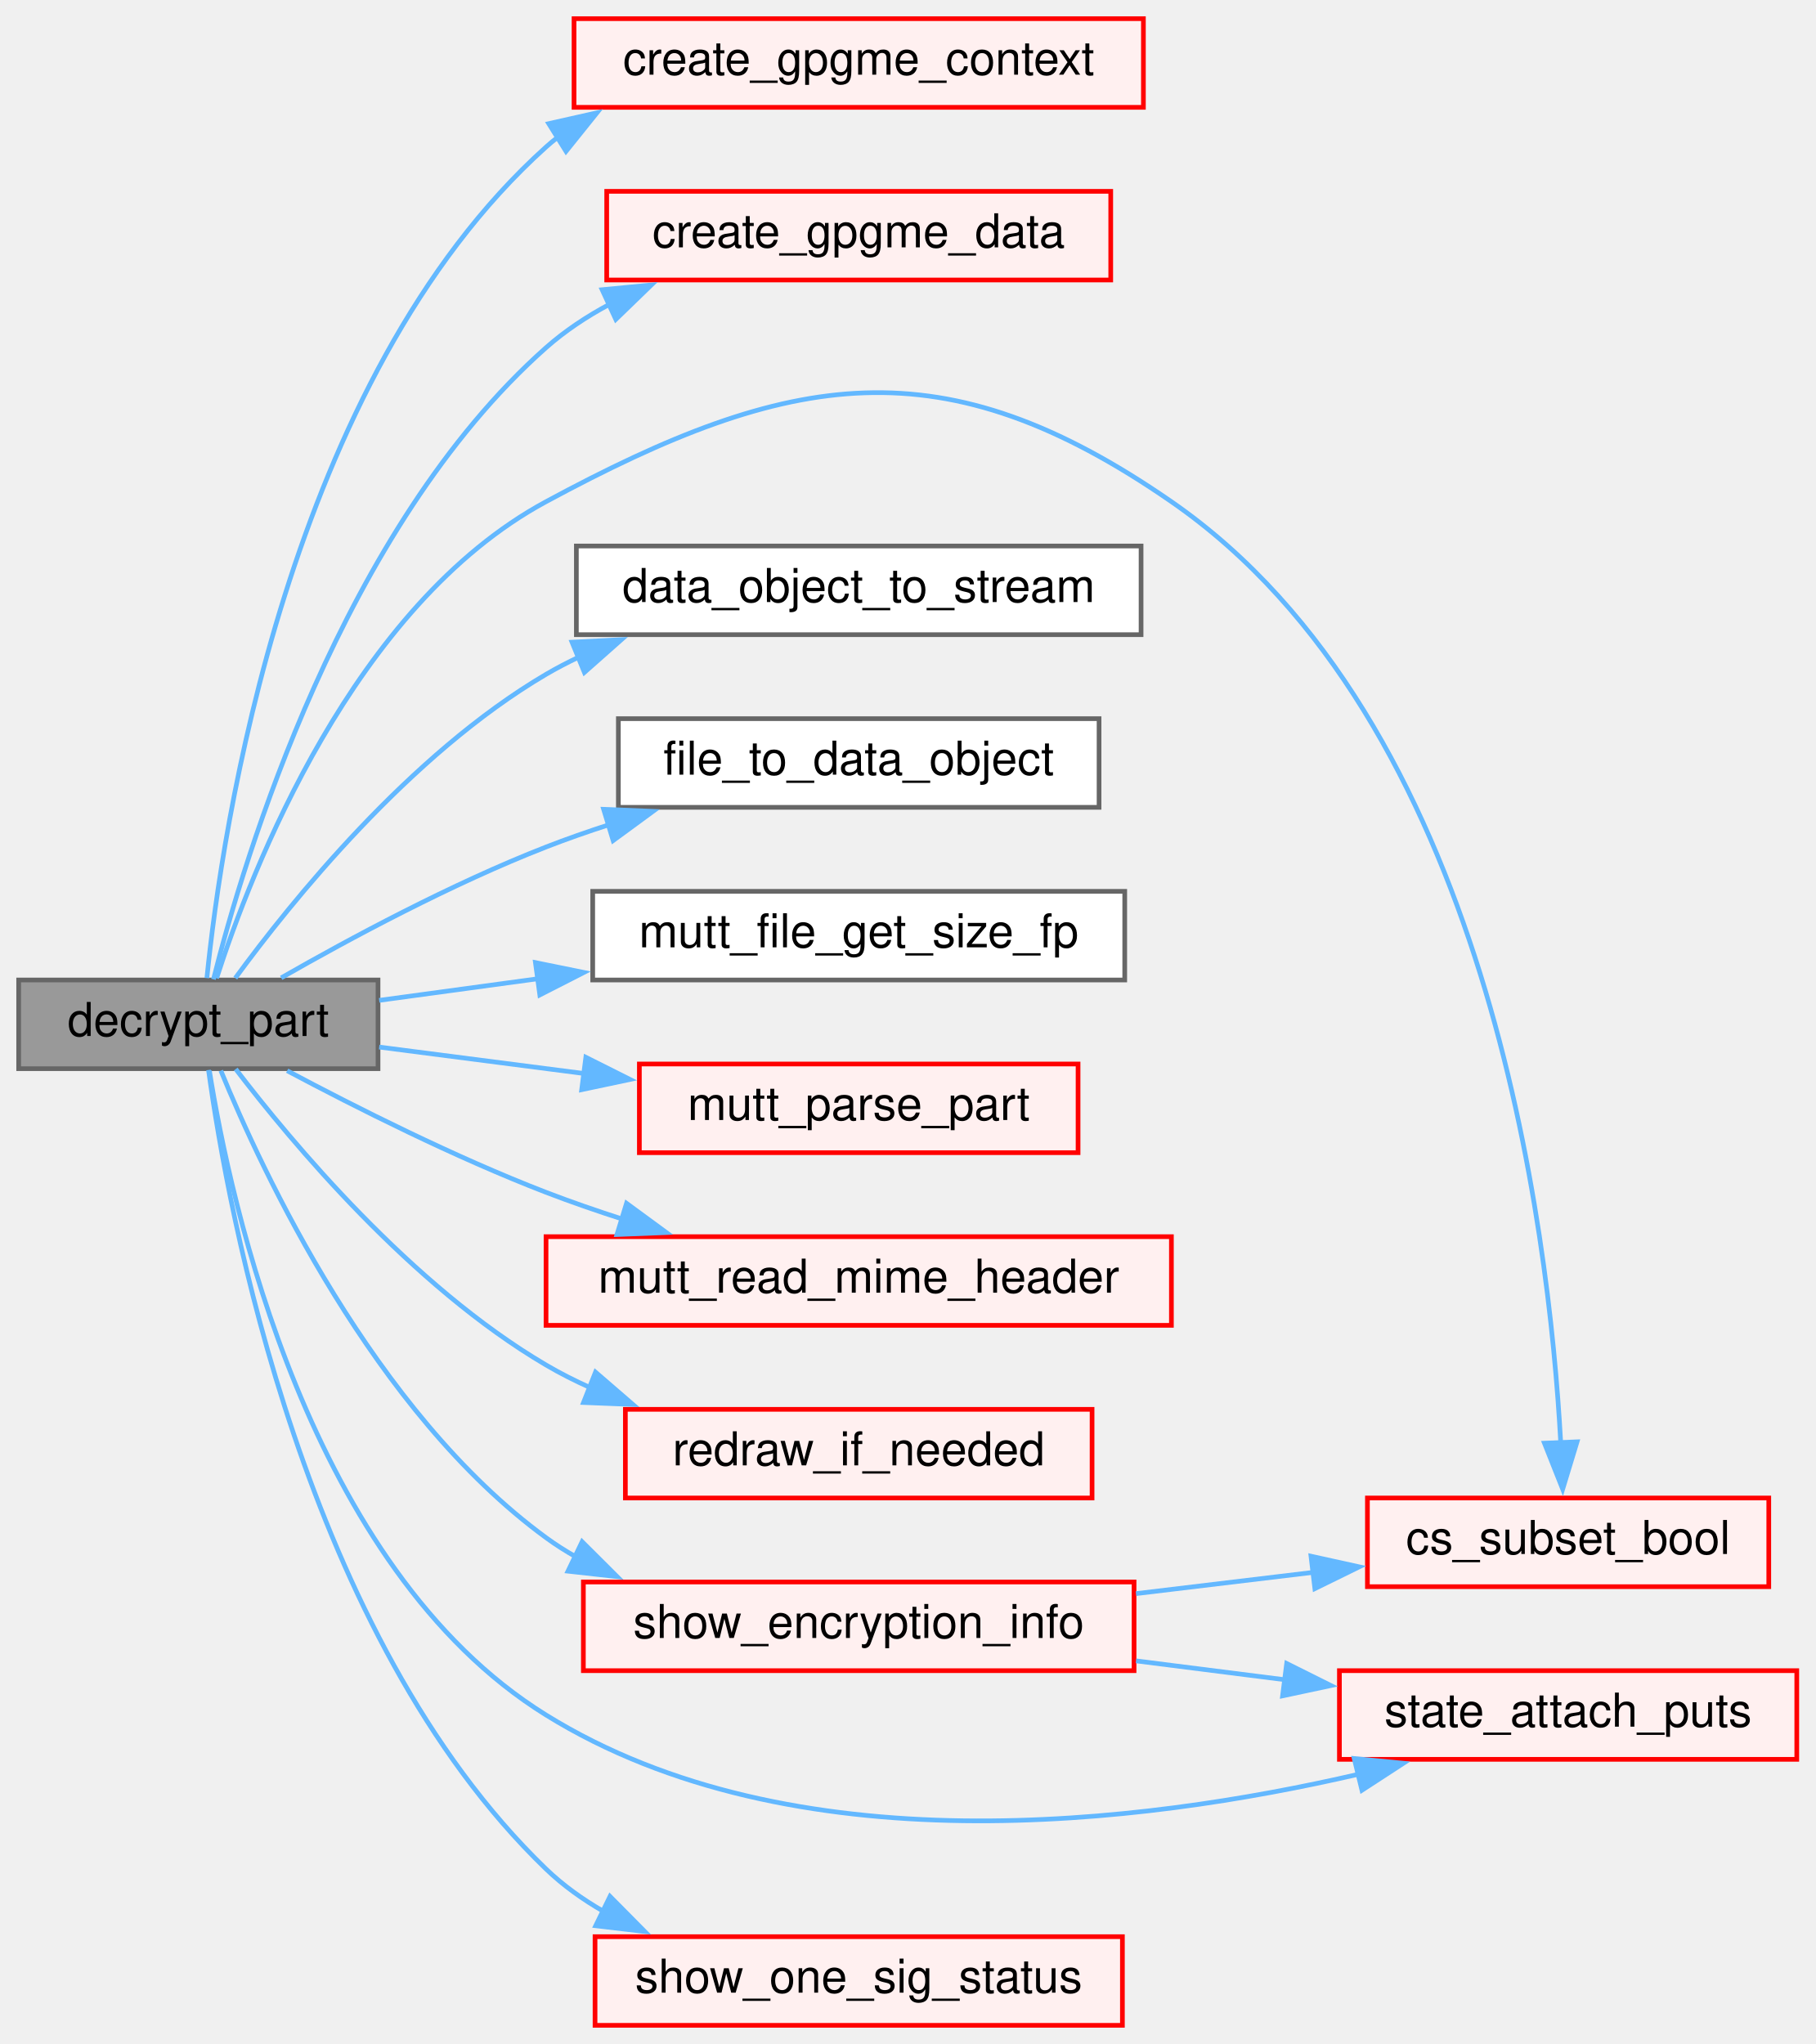
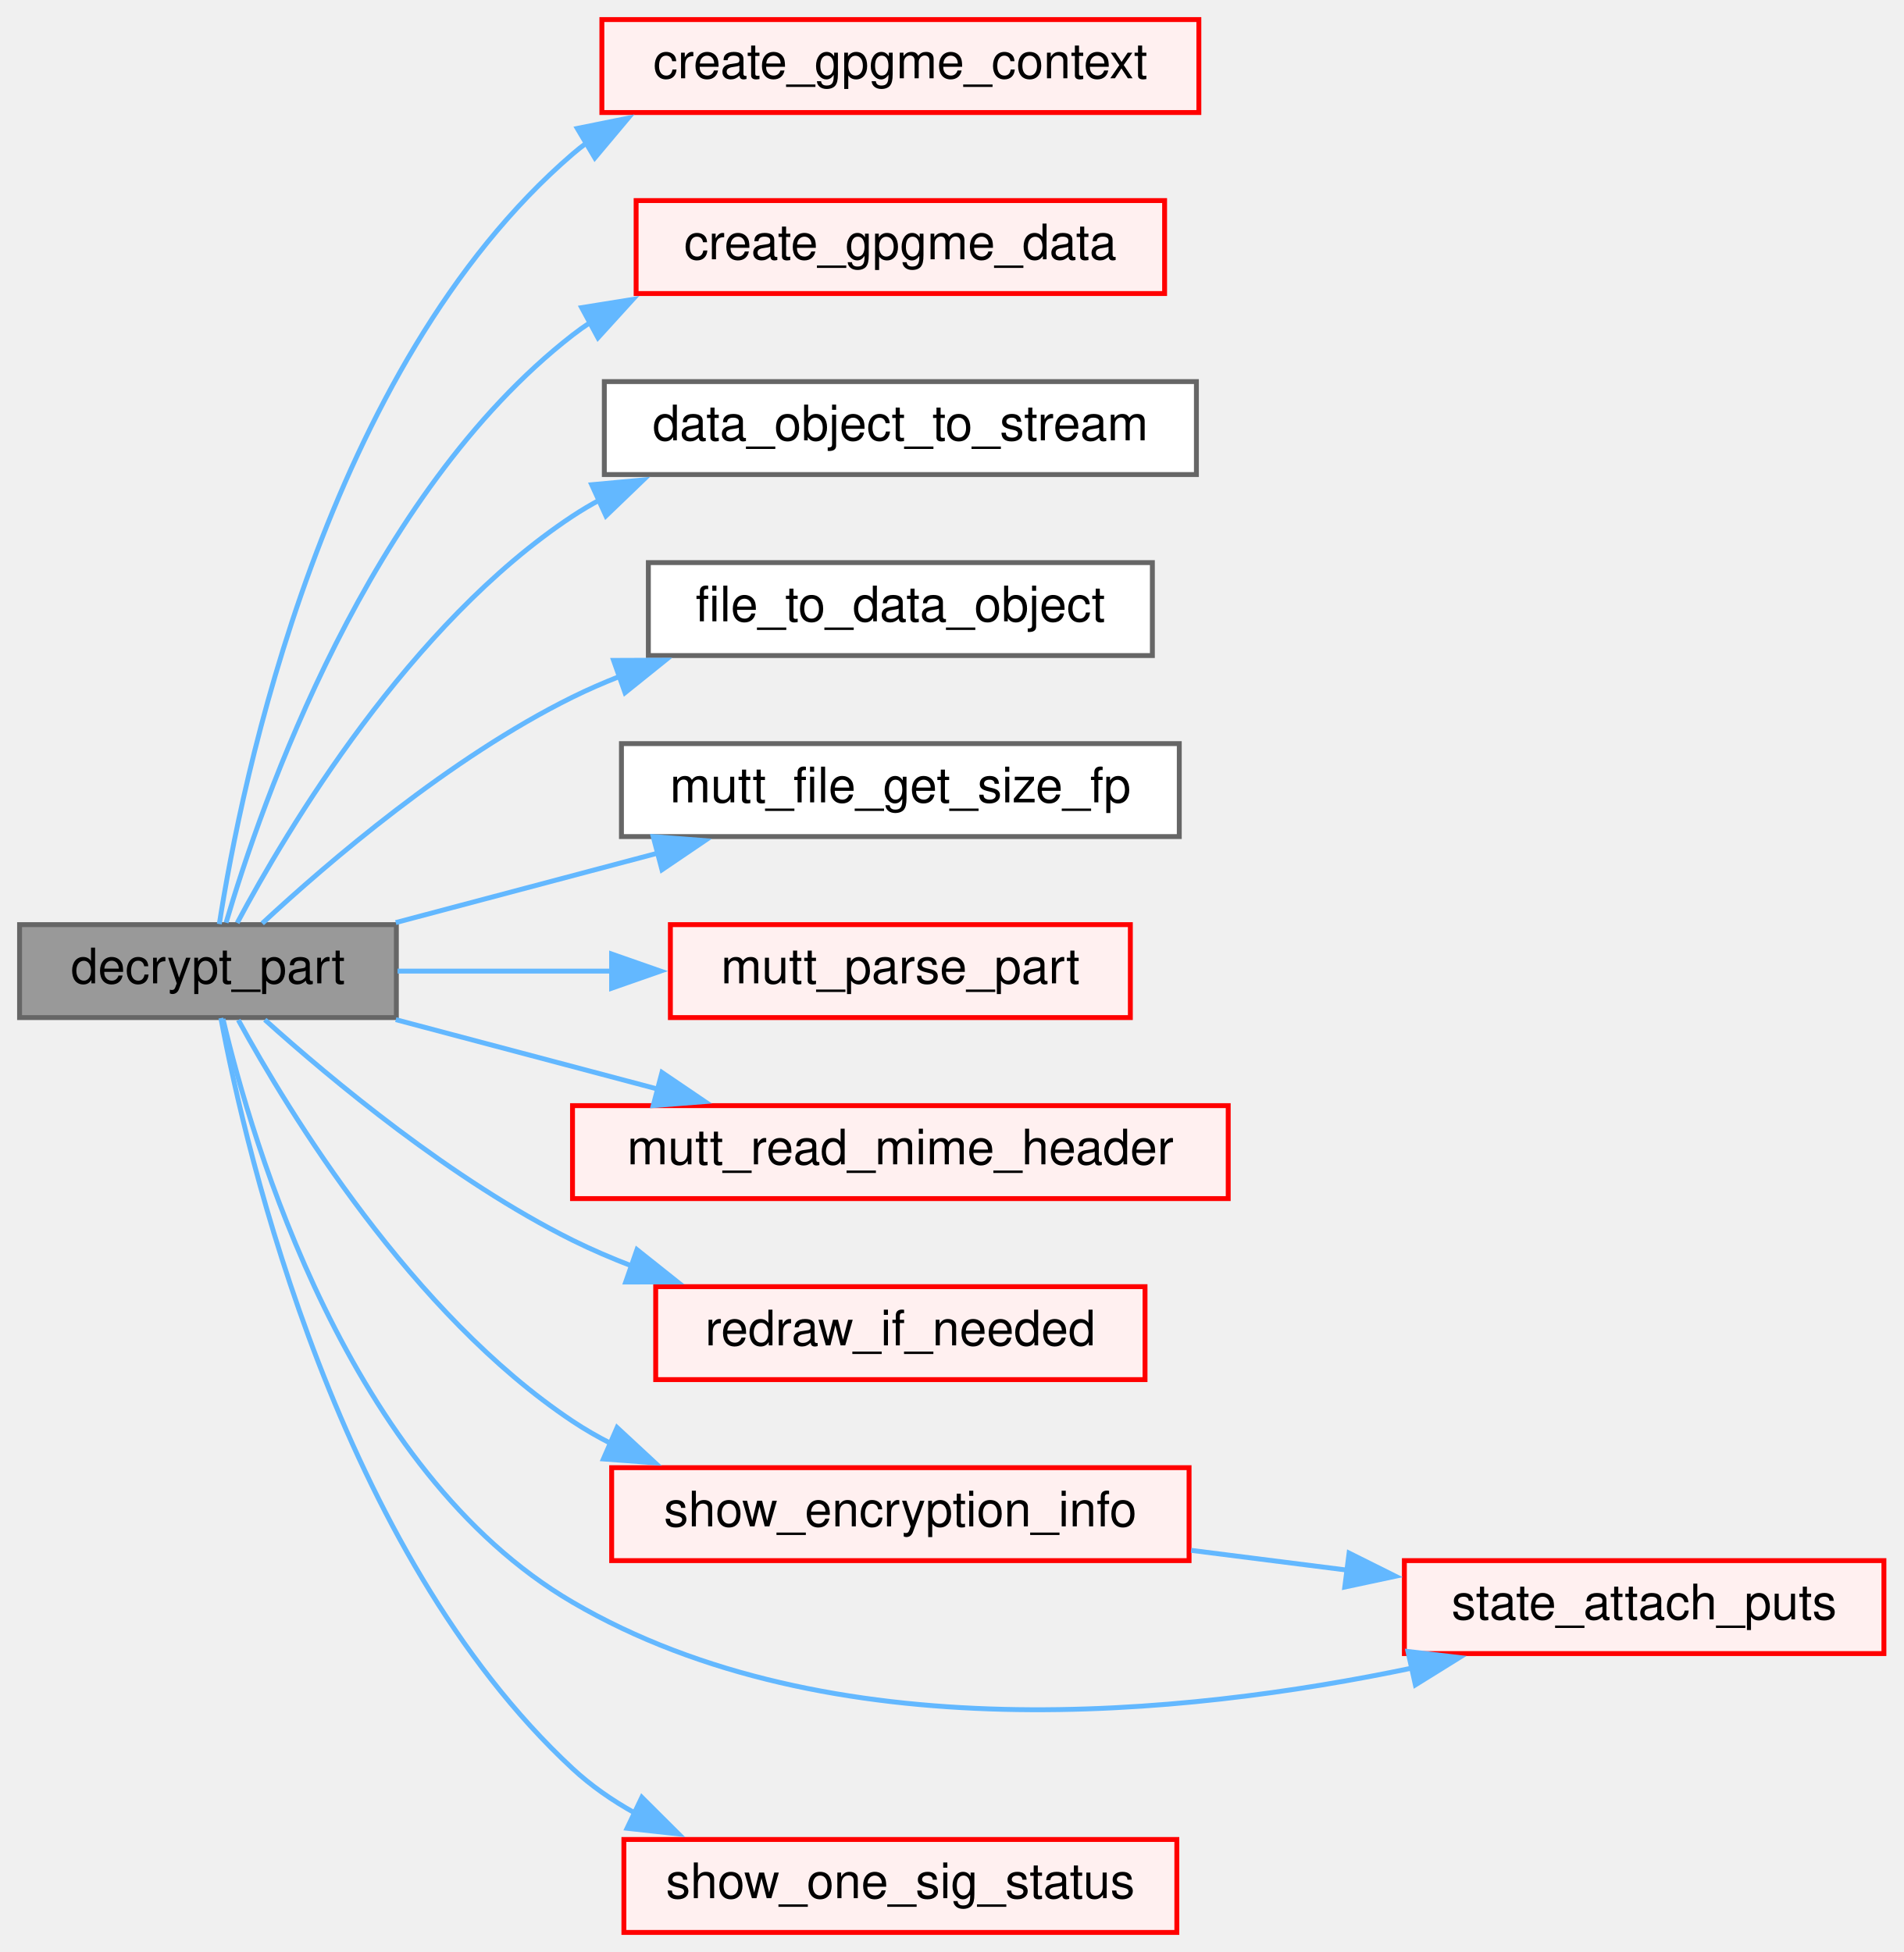
- <svg xmlns="http://www.w3.org/2000/svg" xmlns:xlink="http://www.w3.org/1999/xlink" width="389pt" height="438pt" viewBox="0.00 0.00 389.00 438.00">
-   <g id="graph0" class="graph" transform="scale(1 1) rotate(0) translate(4 434)">
+ <svg xmlns="http://www.w3.org/2000/svg" xmlns:xlink="http://www.w3.org/1999/xlink" width="389pt" height="399pt" viewBox="0.00 0.00 389.00 399.00">
+   <g id="graph0" class="graph" transform="scale(1 1) rotate(0) translate(4 395)">
    <g id="node1" class="node">
      <g id="a_node1">
        <a xlink:title="Decrypt a PGP or SMIME message.">
-           <polygon fill="#999999" stroke="#666666" points="77,-224 0,-224 0,-205 77,-205 77,-224" />
-           <text text-anchor="middle" x="38.5" y="-212" font-family="Helvetica,sans-Serif" font-size="10.00">decrypt_part</text>
+           <polygon fill="#999999" stroke="#666666" points="77,-206 0,-206 0,-187 77,-187 77,-206" />
+           <text text-anchor="middle" x="38.5" y="-194" font-family="Helvetica,sans-Serif" font-size="10.00">decrypt_part</text>
        </a>
      </g>
    </g>
    <g id="node2" class="node">
      <g id="a_node2">
        <a xlink:href="crypt__gpgme_8c.html#a54ca8638b13c6da904a48009a8bba358" target="_top" xlink:title="Create a new GPGME context.">
-           <polygon fill="#fff0f0" stroke="red" points="241,-430 119,-430 119,-411 241,-411 241,-430" />
-           <text text-anchor="middle" x="180" y="-418" font-family="Helvetica,sans-Serif" font-size="10.00">create_gpgme_context</text>
+           <polygon fill="#fff0f0" stroke="red" points="241,-391 119,-391 119,-372 241,-372 241,-391" />
+           <text text-anchor="middle" x="180" y="-379" font-family="Helvetica,sans-Serif" font-size="10.00">create_gpgme_context</text>
        </a>
      </g>
    </g>
    <g id="edge1" class="edge">
-       <path fill="none" stroke="#63b8ff" d="M40.33,-224.41C43.47,-255.59 57.49,-352.6 113,-402.5 113.79,-403.21 114.61,-403.9 115.45,-404.55" />
-       <polygon fill="#63b8ff" stroke="#63b8ff" points="113.58,-407.51 123.91,-409.83 117.28,-401.57 113.58,-407.51" />
+       <path fill="none" stroke="#63b8ff" d="M40.82,-206.12C45.27,-234.71 62.37,-319.87 113,-363.5 113.94,-364.31 114.92,-365.09 115.93,-365.83" />
+       <polygon fill="#63b8ff" stroke="#63b8ff" points="113.98,-368.75 124.37,-370.85 117.56,-362.73 113.98,-368.75" />
    </g>
    <g id="node3" class="node">
      <g id="a_node3">
        <a xlink:href="crypt__gpgme_8c.html#a433e35eb7b66902025d1a6eced7c17c8" target="_top" xlink:title="Create a new GPGME data object.">
-           <polygon fill="#fff0f0" stroke="red" points="234,-393 126,-393 126,-374 234,-374 234,-393" />
-           <text text-anchor="middle" x="180" y="-381" font-family="Helvetica,sans-Serif" font-size="10.00">create_gpgme_data</text>
+           <polygon fill="#fff0f0" stroke="red" points="234,-354 126,-354 126,-335 234,-335 234,-354" />
+           <text text-anchor="middle" x="180" y="-342" font-family="Helvetica,sans-Serif" font-size="10.00">create_gpgme_data</text>
        </a>
      </g>
    </g>
    <g id="edge2" class="edge">
-       <path fill="none" stroke="#63b8ff" d="M41.74,-224.14C48.21,-249.86 69.28,-320.75 113,-359.5 117.06,-363.1 121.71,-366.18 126.61,-368.8" />
-       <polygon fill="#63b8ff" stroke="#63b8ff" points="125.02,-371.92 135.56,-372.93 127.95,-365.56 125.02,-371.92" />
+       <path fill="none" stroke="#63b8ff" d="M42.2,-206.39C49.37,-230.75 71.26,-294.02 113,-326.5 114.16,-327.4 115.36,-328.26 116.6,-329.07" />
+       <polygon fill="#63b8ff" stroke="#63b8ff" points="114.87,-332.12 125.33,-333.8 118.2,-325.96 114.87,-332.12" />
    </g>
    <g id="node4" class="node">
      <g id="a_node4">
-         <a xlink:href="config_2helpers_8c.html#ae50f679dd6c5bd1ba820884c8602f038" target="_top" xlink:title="Get a boolean config item by name.">
-           <polygon fill="#fff0f0" stroke="red" points="375,-113 289,-113 289,-94 375,-94 375,-113" />
-           <text text-anchor="middle" x="332" y="-101" font-family="Helvetica,sans-Serif" font-size="10.00">cs_subset_bool</text>
-         </a>
-       </g>
-     </g>
-     <g id="edge3" class="edge">
-       <path fill="none" stroke="#63b8ff" d="M42.41,-224.37C49.8,-247.35 71.66,-304.18 113,-326.5 165.41,-354.79 198.02,-360.39 247,-326.5 314.65,-279.69 327.89,-171.06 330.42,-124.89" />
-       <polygon fill="#63b8ff" stroke="#63b8ff" points="333.92,-125.04 330.84,-114.9 326.93,-124.75 333.92,-125.04" />
-     </g>
-     <g id="node5" class="node">
-       <g id="a_node5">
        <a xlink:href="crypt__gpgme_8c.html#a85ea55200935f18e5e9f04190670038d" target="_top" xlink:title="Write a GPGME data object to a file.">
          <polygon fill="white" stroke="#666666" points="240.5,-317 119.5,-317 119.5,-298 240.5,-298 240.5,-317" />
          <text text-anchor="middle" x="180" y="-305" font-family="Helvetica,sans-Serif" font-size="10.00">data_object_to_stream</text>
        </a>
      </g>
    </g>
-     <g id="edge4" class="edge">
-       <path fill="none" stroke="#63b8ff" d="M46.42,-224.41C58.21,-240.52 83.76,-272.33 113,-289.5 115.29,-290.84 117.68,-292.09 120.15,-293.25" />
-       <polygon fill="#63b8ff" stroke="#63b8ff" points="118.57,-296.39 129.15,-296.93 121.22,-289.91 118.57,-296.39" />
+     <g id="edge3" class="edge">
+       <path fill="none" stroke="#63b8ff" d="M44.48,-206.35C54.66,-225.43 79.7,-267.48 113,-289.5 114.82,-290.7 116.72,-291.83 118.68,-292.88" />
+       <polygon fill="#63b8ff" stroke="#63b8ff" points="116.92,-295.92 127.47,-296.89 119.83,-289.55 116.92,-295.92" />
    </g>
-     <g id="node6" class="node">
-       <g id="a_node6">
+     <g id="node5" class="node">
+       <g id="a_node5">
        <a xlink:href="crypt__gpgme_8c.html#a9e4c3751a7e9290b83db346a58f9fc95" target="_top" xlink:title="Create GPGME data object from file.">
          <polygon fill="white" stroke="#666666" points="231.5,-280 128.5,-280 128.5,-261 231.5,-261 231.5,-280" />
          <text text-anchor="middle" x="180" y="-268" font-family="Helvetica,sans-Serif" font-size="10.00">file_to_data_object</text>
        </a>
      </g>
    </g>
-     <g id="edge5" class="edge">
-       <path fill="none" stroke="#63b8ff" d="M56.25,-224.46C70.85,-232.82 92.79,-244.62 113,-252.5 117.36,-254.2 121.94,-255.8 126.56,-257.3" />
-       <polygon fill="#63b8ff" stroke="#63b8ff" points="125.34,-260.58 135.92,-260.14 127.38,-253.88 125.34,-260.58" />
+     <g id="edge4" class="edge">
+       <path fill="none" stroke="#63b8ff" d="M49.59,-206.25C63.01,-218.71 87.97,-240.14 113,-252.5 116.09,-254.03 119.34,-255.44 122.66,-256.75" />
+       <polygon fill="#63b8ff" stroke="#63b8ff" points="121.39,-260.01 131.99,-260.05 123.73,-253.41 121.39,-260.01" />
    </g>
-     <g id="node7" class="node">
-       <g id="a_node7">
+     <g id="node6" class="node">
+       <g id="a_node6">
        <a xlink:href="file_8c.html#a4cffa4f503de3736198956ebed431f7e" target="_top" xlink:title="Get the size of a file.">
          <polygon fill="white" stroke="#666666" points="237,-243 123,-243 123,-224 237,-224 237,-243" />
          <text text-anchor="middle" x="180" y="-231" font-family="Helvetica,sans-Serif" font-size="10.00">mutt_file_get_size_fp</text>
        </a>
      </g>
    </g>
-     <g id="edge6" class="edge">
-       <path fill="none" stroke="#63b8ff" d="M77.25,-219.64C87.83,-221.08 99.66,-222.69 111.41,-224.29" />
-       <polygon fill="#63b8ff" stroke="#63b8ff" points="110.73,-227.73 121.11,-225.62 111.67,-220.8 110.73,-227.73" />
+     <g id="edge5" class="edge">
+       <path fill="none" stroke="#63b8ff" d="M76.88,-206.42C93.38,-210.79 112.98,-215.99 130.58,-220.66" />
+       <polygon fill="#63b8ff" stroke="#63b8ff" points="129.49,-223.99 140.05,-223.17 131.28,-217.22 129.49,-223.99" />
    </g>
-     <g id="node8" class="node">
-       <g id="a_node8">
+     <g id="node7" class="node">
+       <g id="a_node7">
        <a xlink:href="email_2parse_8c.html#a0b38ac4f44b3414d0e18d26324861369" target="_top" xlink:title="Parse a MIME part.">
          <polygon fill="#fff0f0" stroke="red" points="227,-206 133,-206 133,-187 227,-187 227,-206" />
          <text text-anchor="middle" x="180" y="-194" font-family="Helvetica,sans-Serif" font-size="10.00">mutt_parse_part</text>
        </a>
      </g>
    </g>
-     <g id="edge7" class="edge">
-       <path fill="none" stroke="#63b8ff" d="M77.25,-209.63C90.82,-207.88 106.45,-205.86 121.32,-203.94" />
-       <polygon fill="#63b8ff" stroke="#63b8ff" points="121.53,-207.44 131,-202.69 120.64,-200.5 121.53,-207.44" />
+     <g id="edge6" class="edge">
+       <path fill="none" stroke="#63b8ff" d="M77.25,-196.5C90.82,-196.5 106.45,-196.5 121.32,-196.5" />
+       <polygon fill="#63b8ff" stroke="#63b8ff" points="120.99,-200 130.99,-196.5 120.99,-193 120.99,-200" />
    </g>
-     <g id="node9" class="node">
-       <g id="a_node9">
+     <g id="node8" class="node">
+       <g id="a_node8">
        <a xlink:href="email_2parse_8c.html#a2cfe061d82e6381b14e355c0937ecfc1" target="_top" xlink:title="Parse a MIME header.">
          <polygon fill="#fff0f0" stroke="red" points="247,-169 113,-169 113,-150 247,-150 247,-169" />
          <text text-anchor="middle" x="180" y="-157" font-family="Helvetica,sans-Serif" font-size="10.00">mutt_read_mime_header</text>
        </a>
      </g>
    </g>
-     <g id="edge8" class="edge">
-       <path fill="none" stroke="#63b8ff" d="M57.53,-204.56C72.17,-196.77 93.51,-186.01 113,-178.5 118.29,-176.46 123.89,-174.53 129.5,-172.72" />
-       <polygon fill="#63b8ff" stroke="#63b8ff" points="130.25,-176.15 138.79,-169.88 128.2,-169.46 130.25,-176.15" />
+     <g id="edge7" class="edge">
+       <path fill="none" stroke="#63b8ff" d="M76.88,-186.58C93.38,-182.21 112.98,-177.01 130.58,-172.34" />
+       <polygon fill="#63b8ff" stroke="#63b8ff" points="131.28,-175.78 140.05,-169.83 129.49,-169.01 131.28,-175.78" />
    </g>
-     <g id="node10" class="node">
-       <g id="a_node10">
+     <g id="node9" class="node">
+       <g id="a_node9">
        <a xlink:href="crypt__gpgme_8c.html#acde3260a9e30d9ffd4fa5a62f19620a9" target="_top" xlink:title="Accommodate for a redraw if needed.">
          <polygon fill="#fff0f0" stroke="red" points="230,-132 130,-132 130,-113 230,-113 230,-132" />
          <text text-anchor="middle" x="180" y="-120" font-family="Helvetica,sans-Serif" font-size="10.00">redraw_if_needed</text>
        </a>
      </g>
    </g>
-     <g id="edge9" class="edge">
-       <path fill="none" stroke="#63b8ff" d="M46.51,-204.91C58.43,-189.3 84.16,-158.44 113,-141.5 115.99,-139.74 119.15,-138.14 122.4,-136.68" />
-       <polygon fill="#63b8ff" stroke="#63b8ff" points="123.6,-139.97 131.62,-133.04 121.03,-133.46 123.6,-139.97" />
+     <g id="edge8" class="edge">
+       <path fill="none" stroke="#63b8ff" d="M50.12,-186.56C63.71,-174.34 88.45,-153.7 113,-141.5 116.91,-139.56 121.06,-137.78 125.29,-136.16" />
+       <polygon fill="#63b8ff" stroke="#63b8ff" points="126.17,-139.56 134.46,-132.96 123.87,-132.95 126.17,-139.56" />
    </g>
-     <g id="node11" class="node">
-       <g id="a_node11">
+     <g id="node10" class="node">
+       <g id="a_node10">
        <a xlink:href="crypt__gpgme_8c.html#a3879c3921ab31de008d3383587d6fa83" target="_top" xlink:title="Show encryption information.">
          <polygon fill="#fff0f0" stroke="red" points="239,-95 121,-95 121,-76 239,-76 239,-95" />
          <text text-anchor="middle" x="180" y="-83" font-family="Helvetica,sans-Serif" font-size="10.00">show_encryption_info</text>
        </a>
      </g>
    </g>
-     <g id="edge10" class="edge">
-       <path fill="none" stroke="#63b8ff" d="M43.32,-204.58C52.15,-182.98 76.1,-131.47 113,-104.5 115.03,-103.01 117.18,-101.64 119.41,-100.38" />
-       <polygon fill="#63b8ff" stroke="#63b8ff" points="120.73,-103.63 128.24,-96.15 117.7,-97.32 120.73,-103.63" />
+     <g id="edge9" class="edge">
+       <path fill="none" stroke="#63b8ff" d="M44.7,-186.51C55.07,-167.57 80.18,-126.4 113,-104.5 115.52,-102.82 118.18,-101.29 120.94,-99.89" />
+       <polygon fill="#63b8ff" stroke="#63b8ff" points="122.11,-103.2 129.88,-95.99 119.31,-96.78 122.11,-103.2" />
    </g>
-     <g id="node12" class="node">
-       <g id="a_node12">
+     <g id="node11" class="node">
+       <g id="a_node11">
        <a xlink:href="mutt_2state_8c.html#a0d52430e63f8cffdd0e6a78182ad4385" target="_top" xlink:title="Write a string to the state.">
          <polygon fill="#fff0f0" stroke="red" points="381,-76 283,-76 283,-57 381,-57 381,-76" />
          <text text-anchor="middle" x="332" y="-64" font-family="Helvetica,sans-Serif" font-size="10.00">state_attach_puts</text>
        </a>
      </g>
    </g>
-     <g id="edge14" class="edge">
-       <path fill="none" stroke="#63b8ff" d="M40.87,-204.56C45.3,-176.74 62.04,-98.09 113,-66.5 165.75,-33.8 240.37,-42.99 287.19,-53.83" />
-       <polygon fill="#63b8ff" stroke="#63b8ff" points="286.17,-57.18 296.71,-56.16 287.83,-50.38 286.17,-57.18" />
+     <g id="edge12" class="edge">
+       <path fill="none" stroke="#63b8ff" d="M41.57,-186.72C47.5,-161.49 67.15,-94.29 113,-67.5 165.53,-36.81 238.04,-44.27 284.73,-54.07" />
+       <polygon fill="#63b8ff" stroke="#63b8ff" points="283.73,-57.43 294.25,-56.19 285.25,-50.6 283.73,-57.43" />
    </g>
-     <g id="node13" class="node">
-       <g id="a_node13">
+     <g id="node12" class="node">
+       <g id="a_node12">
        <a xlink:href="crypt__gpgme_8c.html#af1694fde35a32f9a89d9a97a82f3a221" target="_top" xlink:title="Show information about one signature.">
          <polygon fill="#fff0f0" stroke="red" points="236.5,-19 123.5,-19 123.5,0 236.5,0 236.5,-19" />
          <text text-anchor="middle" x="180" y="-7" font-family="Helvetica,sans-Serif" font-size="10.00">show_one_sig_status</text>
        </a>
      </g>
    </g>
-     <g id="edge13" class="edge">
-       <path fill="none" stroke="#63b8ff" d="M40.68,-204.72C44.8,-174.78 61.23,-83.39 113,-33.5 116.65,-29.98 120.87,-26.97 125.36,-24.39" />
-       <polygon fill="#63b8ff" stroke="#63b8ff" points="126.71,-27.63 134.16,-20.1 123.64,-21.34 126.71,-27.63" />
+     <g id="edge11" class="edge">
+       <path fill="none" stroke="#63b8ff" d="M41.14,-186.9C46.37,-159.12 65.21,-77.84 113,-33.5 116.77,-30 121.09,-27 125.68,-24.44" />
+       <polygon fill="#63b8ff" stroke="#63b8ff" points="127.17,-27.61 134.68,-20.13 124.15,-21.29 127.17,-27.61" />
    </g>
-     <g id="edge11" class="edge">
-       <path fill="none" stroke="#63b8ff" d="M239.42,-92.51C252.02,-94.02 265.27,-95.61 277.66,-97.1" />
-       <polygon fill="#63b8ff" stroke="#63b8ff" points="276.91,-100.53 287.25,-98.25 277.74,-93.58 276.91,-100.53" />
-     </g>
-     <g id="edge12" class="edge">
+     <g id="edge10" class="edge">
      <path fill="none" stroke="#63b8ff" d="M239.42,-78.1C249.93,-76.77 260.9,-75.38 271.45,-74.04" />
      <polygon fill="#63b8ff" stroke="#63b8ff" points="271.7,-77.54 281.18,-72.81 270.82,-70.6 271.7,-77.54" />
    </g>
  </g>
</svg>
